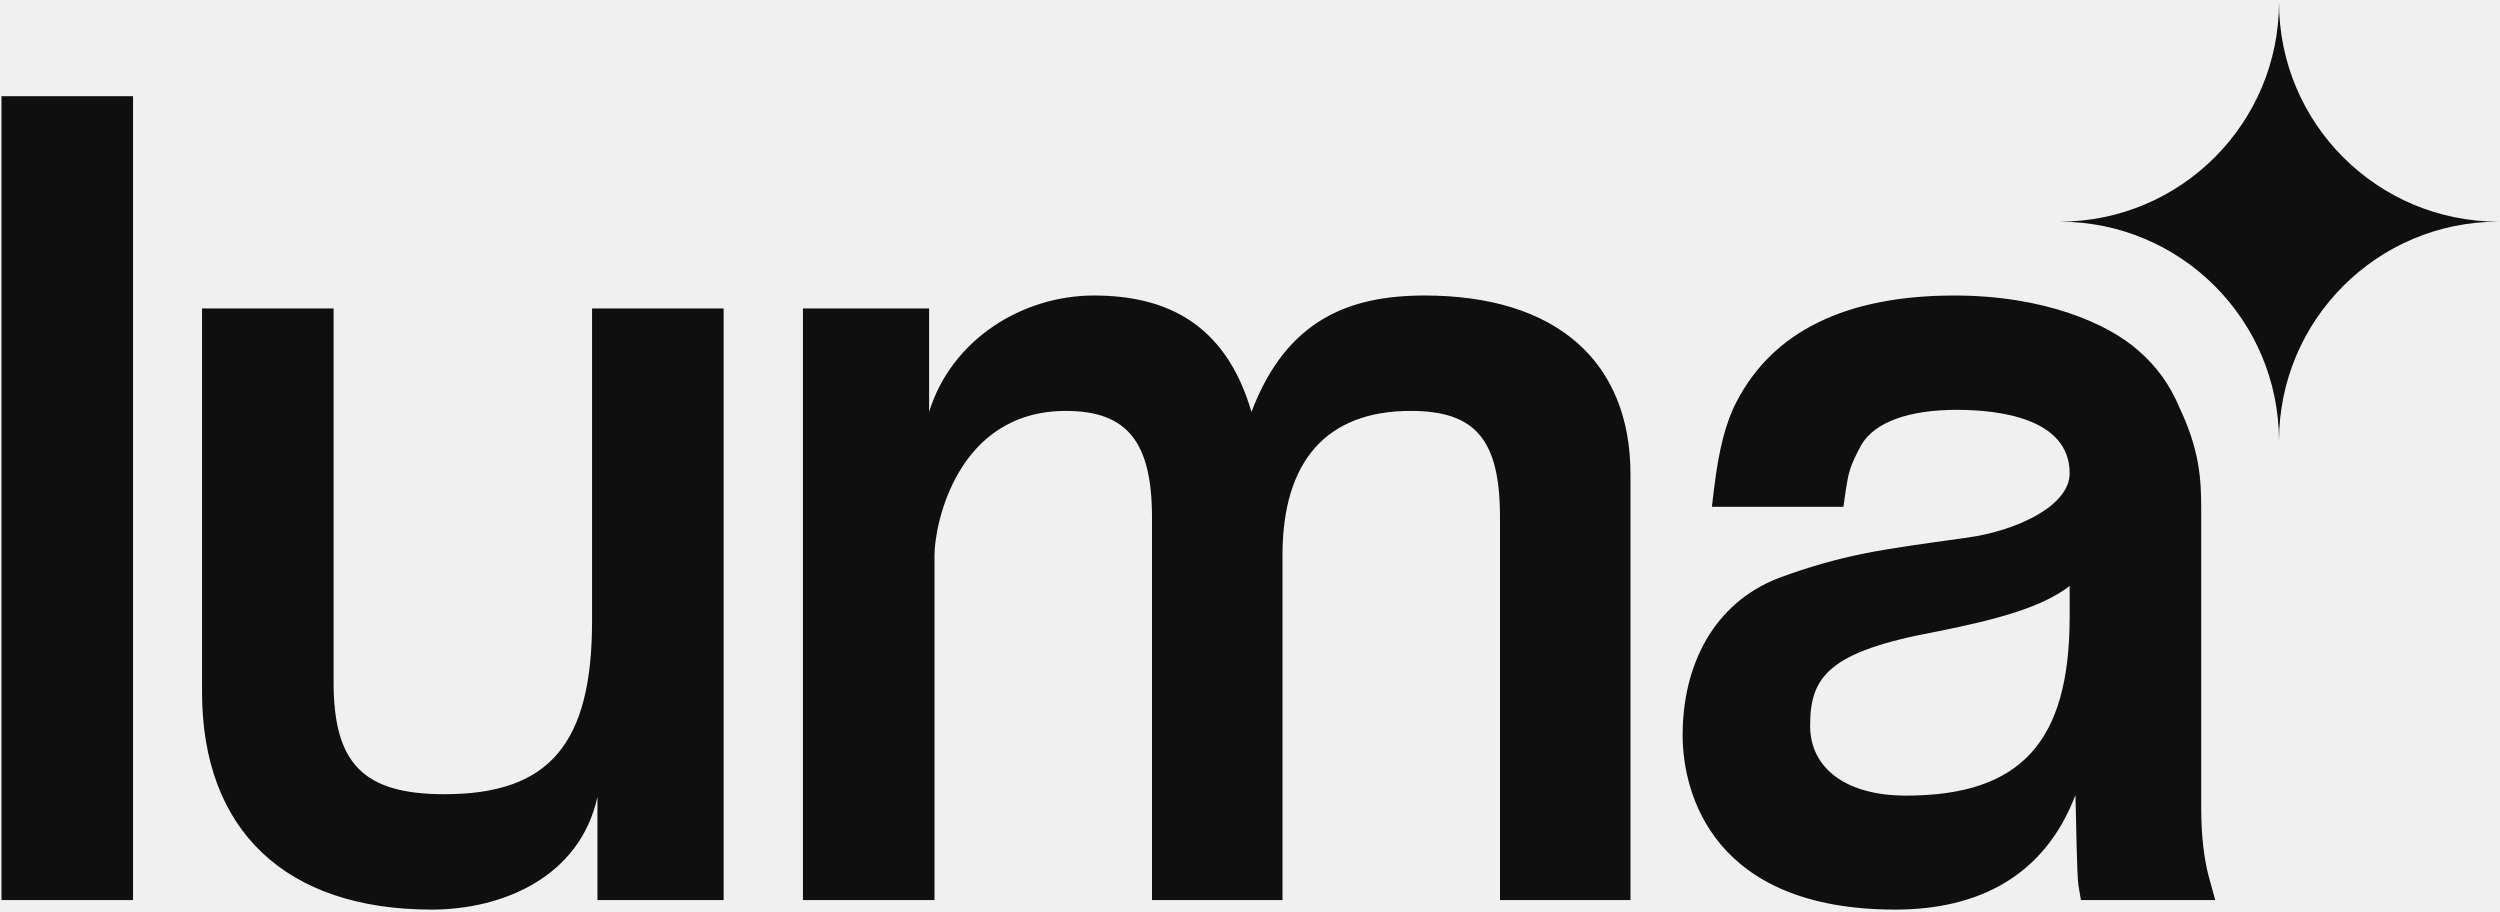
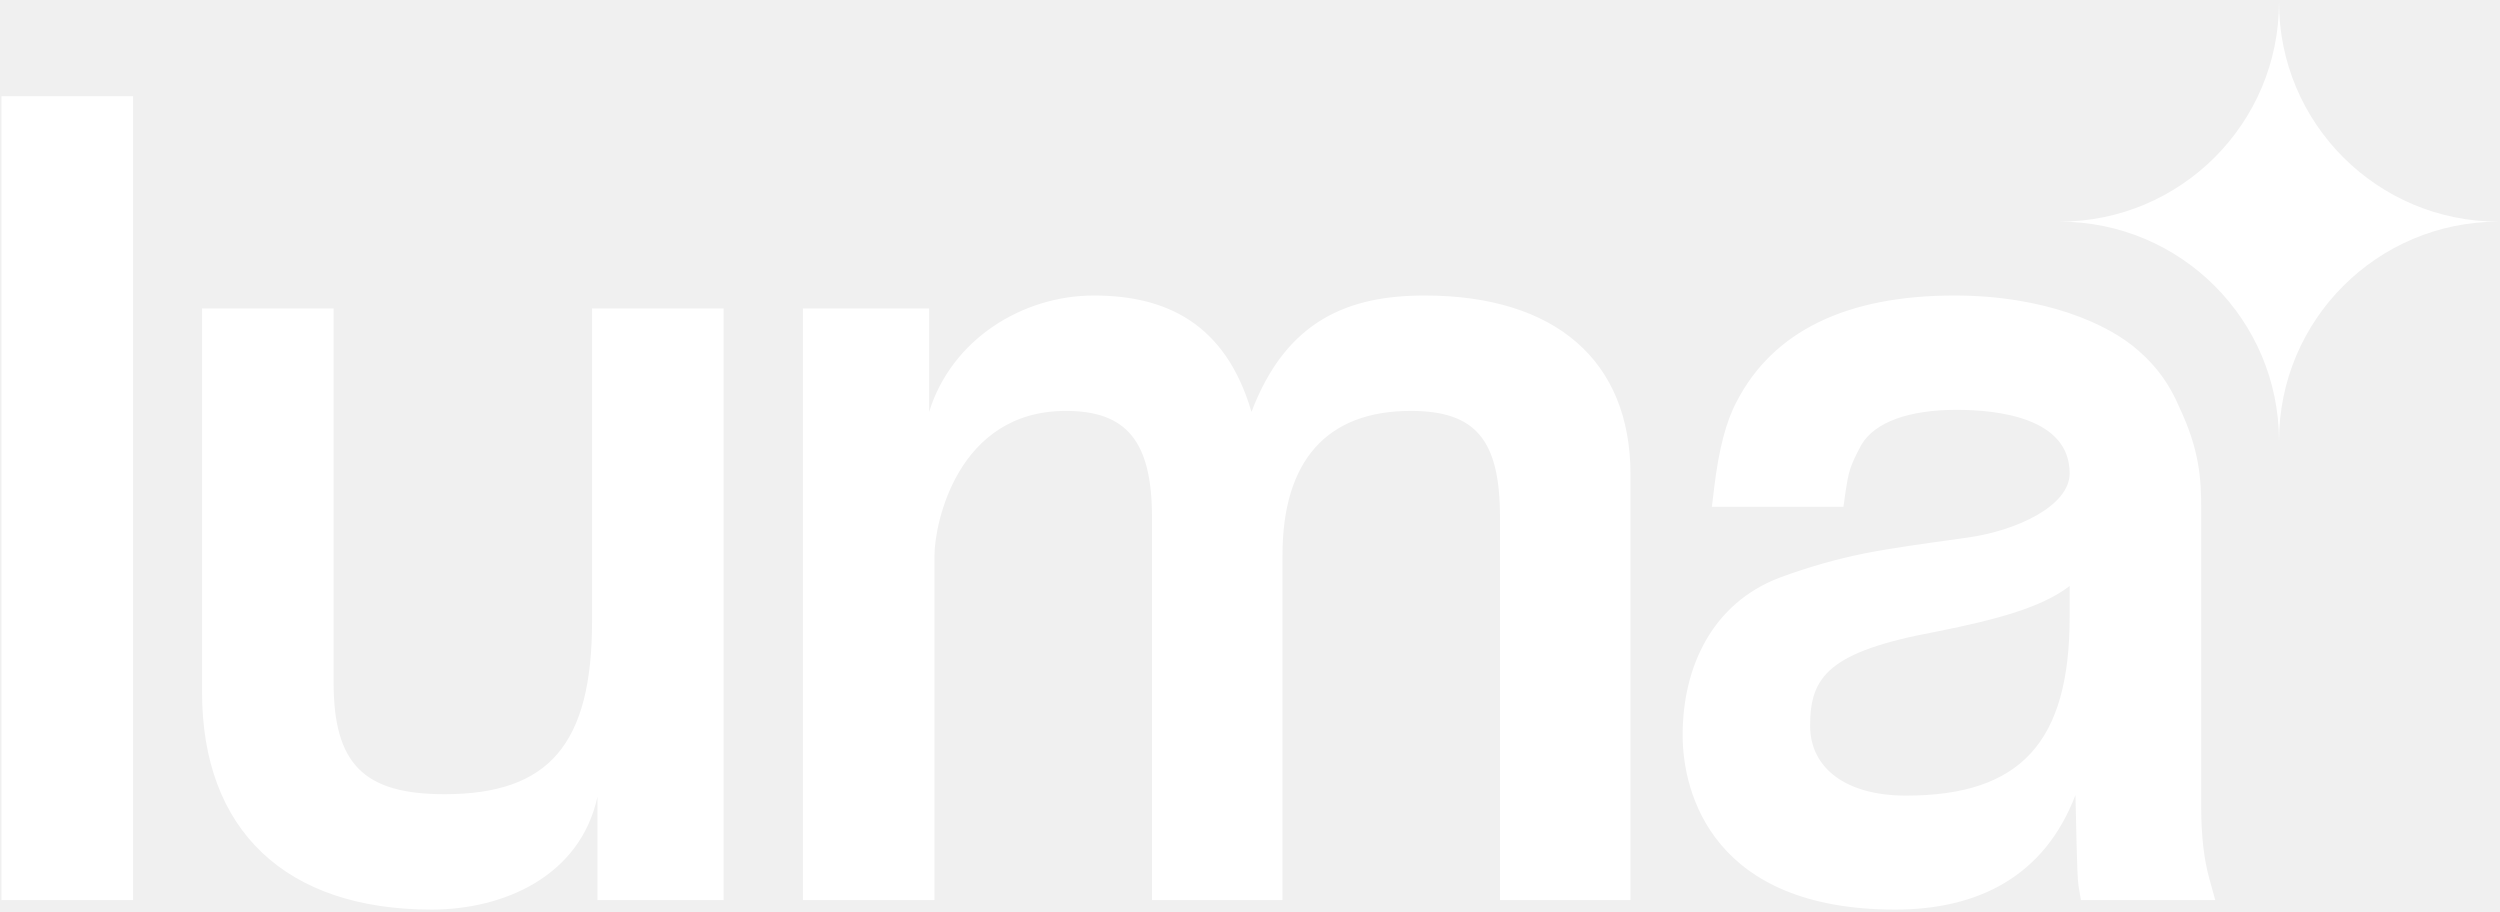
<svg xmlns="http://www.w3.org/2000/svg" viewBox="0 0 724 264">
-   <path d="M38.53 260.65H.43V27.86h38.1zm86.46 2.77c-42.25 0-66.48-22.96-66.48-63V89.33h38.1v108.28c0 23.61 8.7 32.39 32.12 32.39 30.35 0 42.73-14.54 42.73-50.17v-90.5h38.1v171.33h-36.54v-29.91c-4.99 22.98-27.12 32.67-48.03 32.67zm347.2-2.77H434.4V149.87c0-22.5-7.01-30.87-25.88-30.87-24.28 0-37.11 14.45-37.11 41.79v99.86h-37.79V149.87c0-21.93-7.23-30.87-24.94-30.87-31.59 0-38.05 32.96-38.05 41.79v99.86h-38.1V89.33h36.54v29.96c6.49-21.02 27.02-33.71 47.72-33.71 20.69 0 38.09 7.9 45.64 33.71 10.13-26.76 28.35-33.71 50.15-33.71 37.88 0 59.61 18.88 59.61 51.81v123.26h0zm76.65 2.77c-52.62 0-61.55-33.45-61.55-50.52 0-20.1 8.83-38.21 27.93-45.55 8.41-3.11 16.52-5.43 24.84-7.1 7.33-1.47 18.64-3.03 26.91-4.17l2.73-.38c14.38-2 29.67-9.21 29.67-18.62 0-16-20.51-18.39-32.74-18.39-13.87 0-23.64 3.57-27.53 10.05-3.49 6.46-3.73 7.97-4.62 13.6l-.62 4.43h-38.1l.68-5.61c1.35-11.14 3.41-19.03 6.48-24.83 10.54-20.39 31.77-30.75 63.08-30.75 26.11 0 44.63 8.23 53.26 15.94 5.31 4.6 9.1 9.84 11.89 16.46 5.84 12.36 6.32 20.63 6.32 29.4v86.43c0 8.07.78 14.97 2.31 20.5l1.76 6.35h-38.91l-.7-4.19c-.5-2.96-.67-19.75-.88-26.23-8.99 23.61-28.27 33.18-52.21 33.18zm50.53-93.72c-7.97 6.11-20.47 9.6-38.62 13.23-31.27 5.78-36.54 13.06-36.54 27.22 0 12.5 10.63 20.26 27.75 20.26 33.23 0 47.41-15.48 47.41-51.77v-8.94zm124.2-105.51C688.46 64.19 660 35.73 660 .62c0 35.11-28.46 63.57-63.57 63.57h0c35.11 0 63.57 28.46 63.57 63.57h0c0-35.11 28.46-63.57 63.57-63.57z" fill="#ffffff" style="mix-blend-mode: difference;" />
+   <path d="M38.53 260.65H.43V27.86h38.1zm86.46 2.77c-42.25 0-66.48-22.96-66.48-63V89.33h38.1v108.28c0 23.61 8.7 32.39 32.12 32.39 30.35 0 42.73-14.54 42.73-50.17v-90.5h38.1v171.33h-36.54v-29.91c-4.99 22.98-27.12 32.67-48.03 32.67zm347.2-2.77H434.4V149.87c0-22.5-7.01-30.87-25.88-30.87-24.28 0-37.11 14.45-37.11 41.79v99.86h-37.79V149.87c0-21.93-7.23-30.87-24.94-30.87-31.59 0-38.05 32.96-38.05 41.79v99.86h-38.1V89.33h36.54v29.96c6.49-21.02 27.02-33.71 47.72-33.71 20.69 0 38.09 7.9 45.64 33.71 10.13-26.76 28.35-33.71 50.15-33.71 37.88 0 59.61 18.88 59.61 51.81v123.26h0zm76.65 2.77c-52.62 0-61.55-33.45-61.55-50.52 0-20.1 8.83-38.21 27.93-45.55 8.41-3.11 16.52-5.43 24.84-7.1 7.33-1.47 18.64-3.03 26.91-4.17l2.73-.38c14.38-2 29.67-9.21 29.67-18.62 0-16-20.51-18.39-32.74-18.39-13.87 0-23.64 3.57-27.53 10.05-3.49 6.46-3.73 7.97-4.62 13.6l-.62 4.43h-38.1l.68-5.61c1.35-11.14 3.41-19.03 6.48-24.83 10.54-20.39 31.77-30.75 63.08-30.75 26.11 0 44.63 8.23 53.26 15.94 5.31 4.6 9.1 9.84 11.89 16.46 5.84 12.36 6.32 20.63 6.32 29.4v86.43c0 8.07.78 14.97 2.31 20.5l1.76 6.35h-38.91l-.7-4.19c-.5-2.96-.67-19.75-.88-26.23-8.99 23.61-28.27 33.18-52.21 33.18zm50.53-93.72c-7.97 6.11-20.47 9.6-38.62 13.23-31.27 5.78-36.54 13.06-36.54 27.22 0 12.5 10.63 20.26 27.75 20.26 33.23 0 47.41-15.48 47.41-51.77v-8.94zm124.2-105.51C688.46 64.19 660 35.73 660 .62c0 35.11-28.46 63.57-63.57 63.57h0c35.11 0 63.57 28.46 63.57 63.57h0c0-35.11 28.46-63.57 63.57-63.57z" fill="#ffffff" />
</svg>
